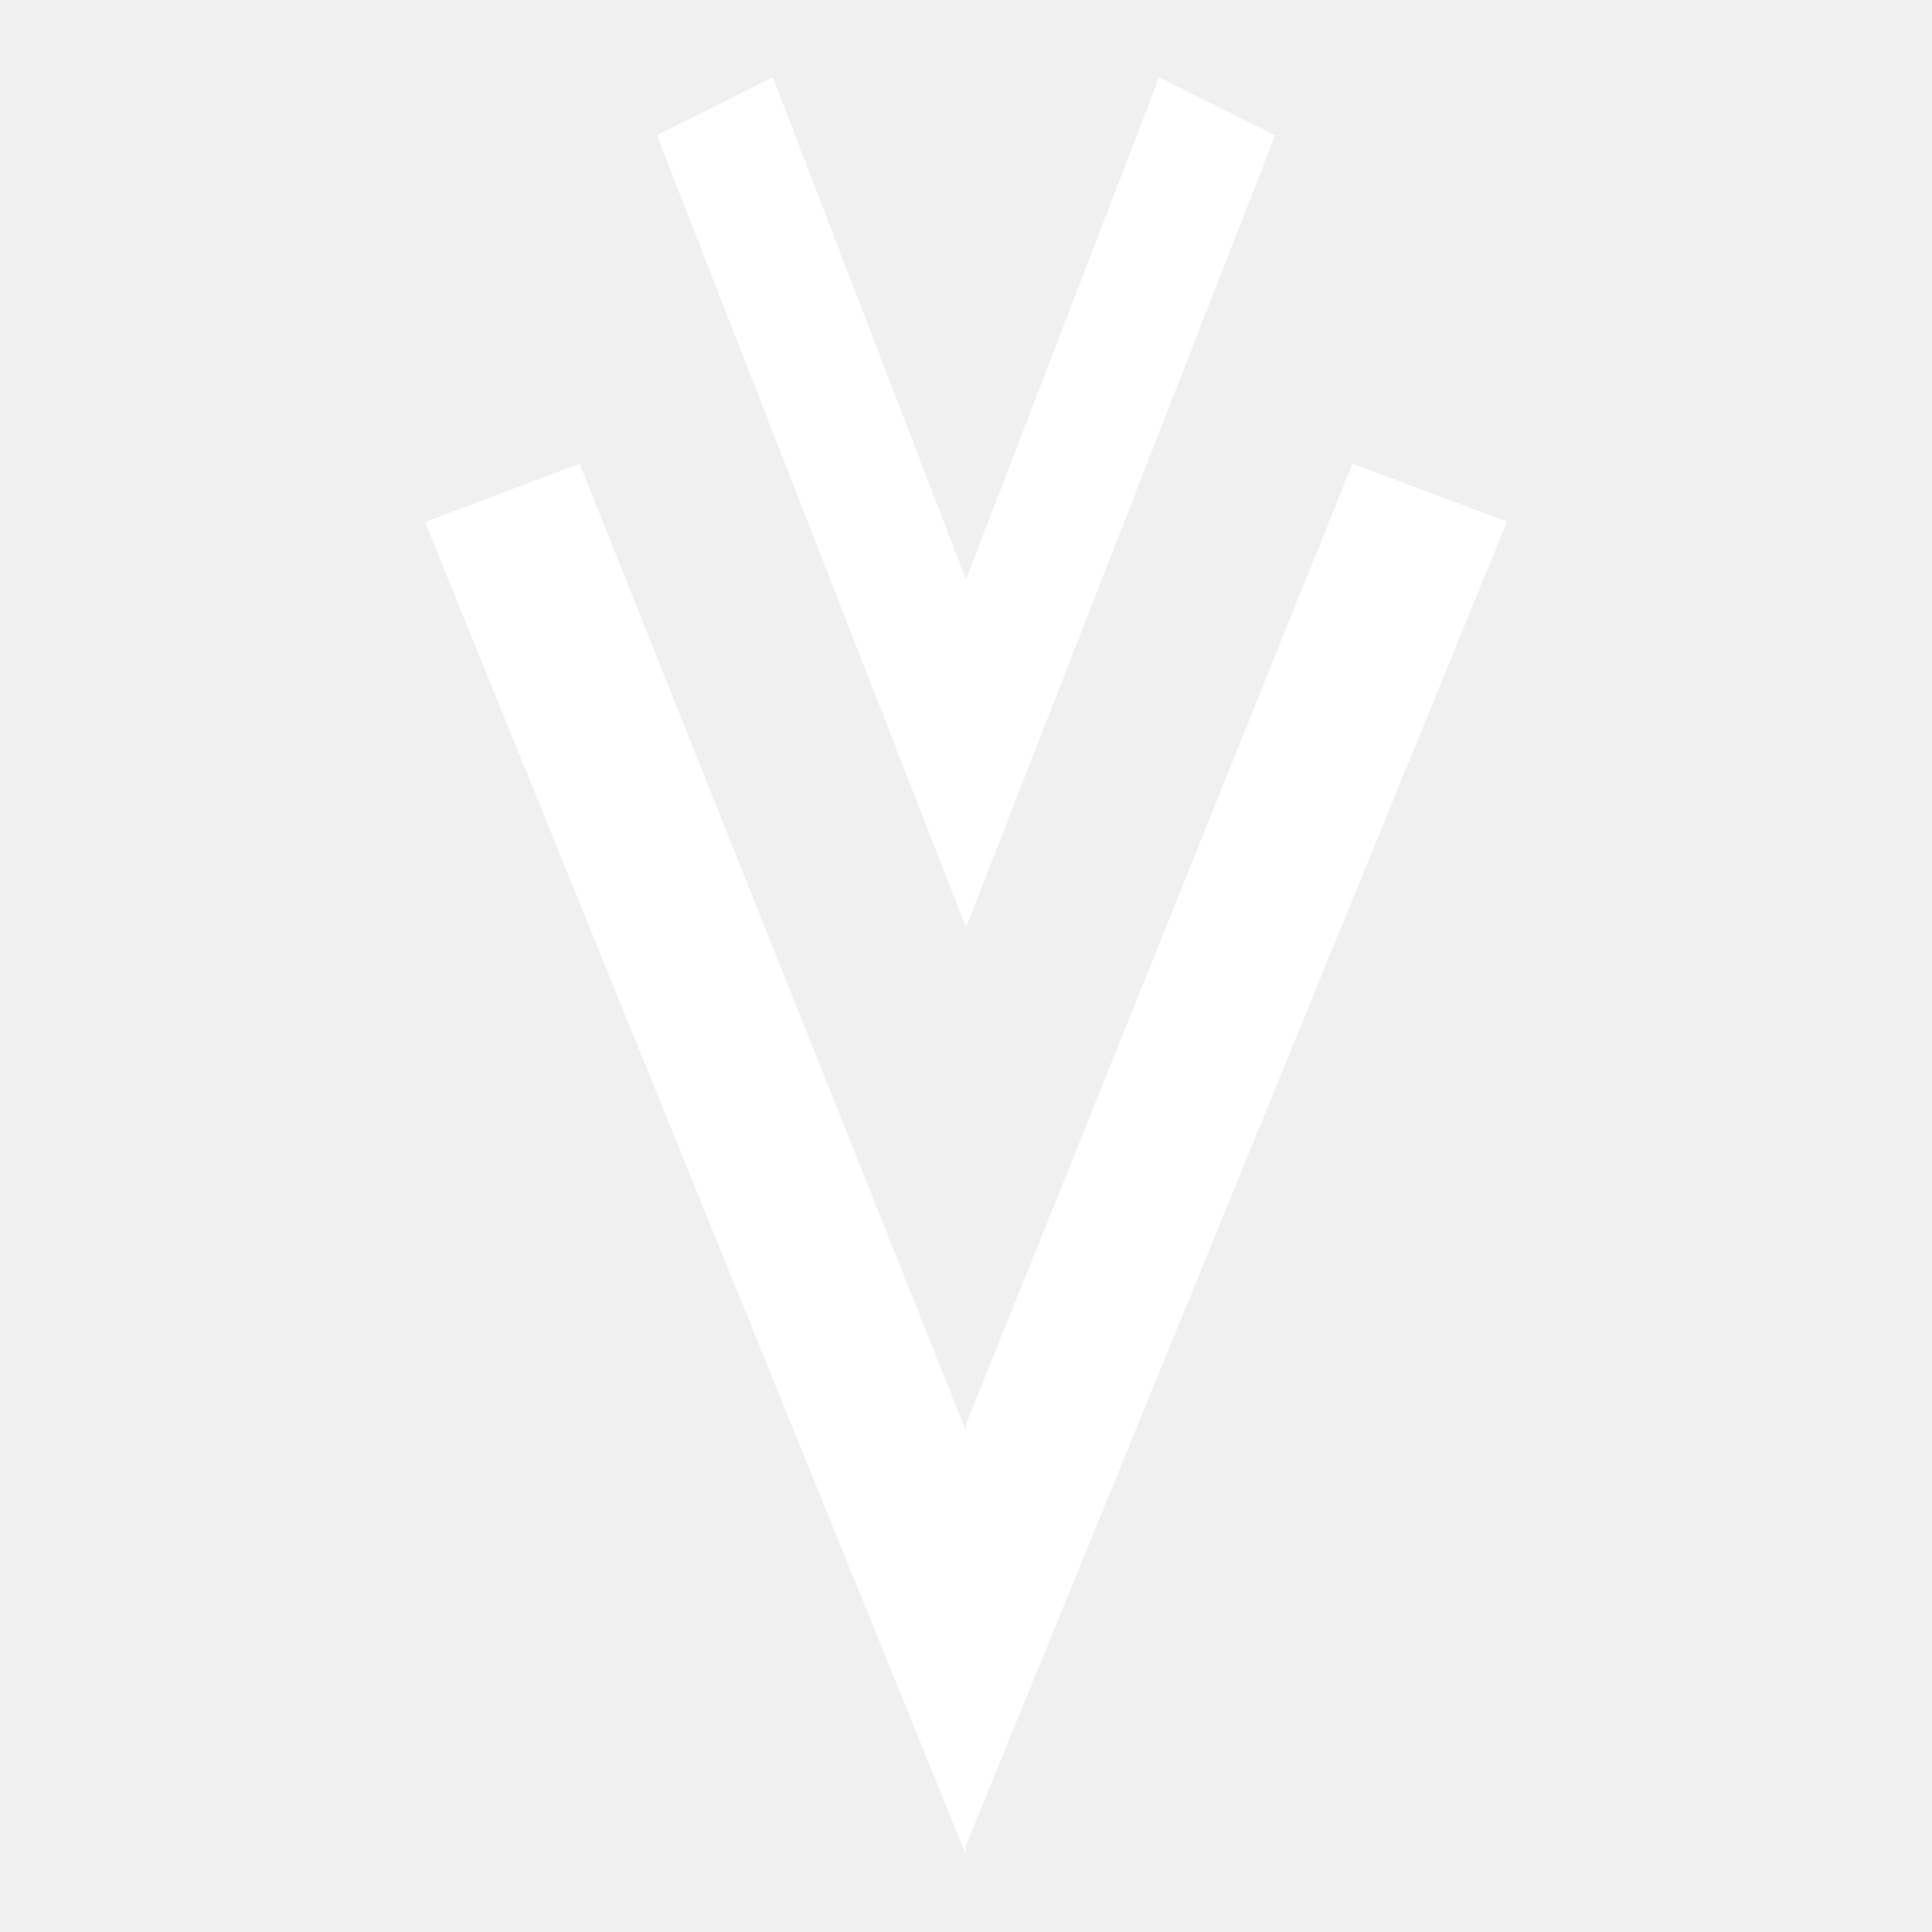
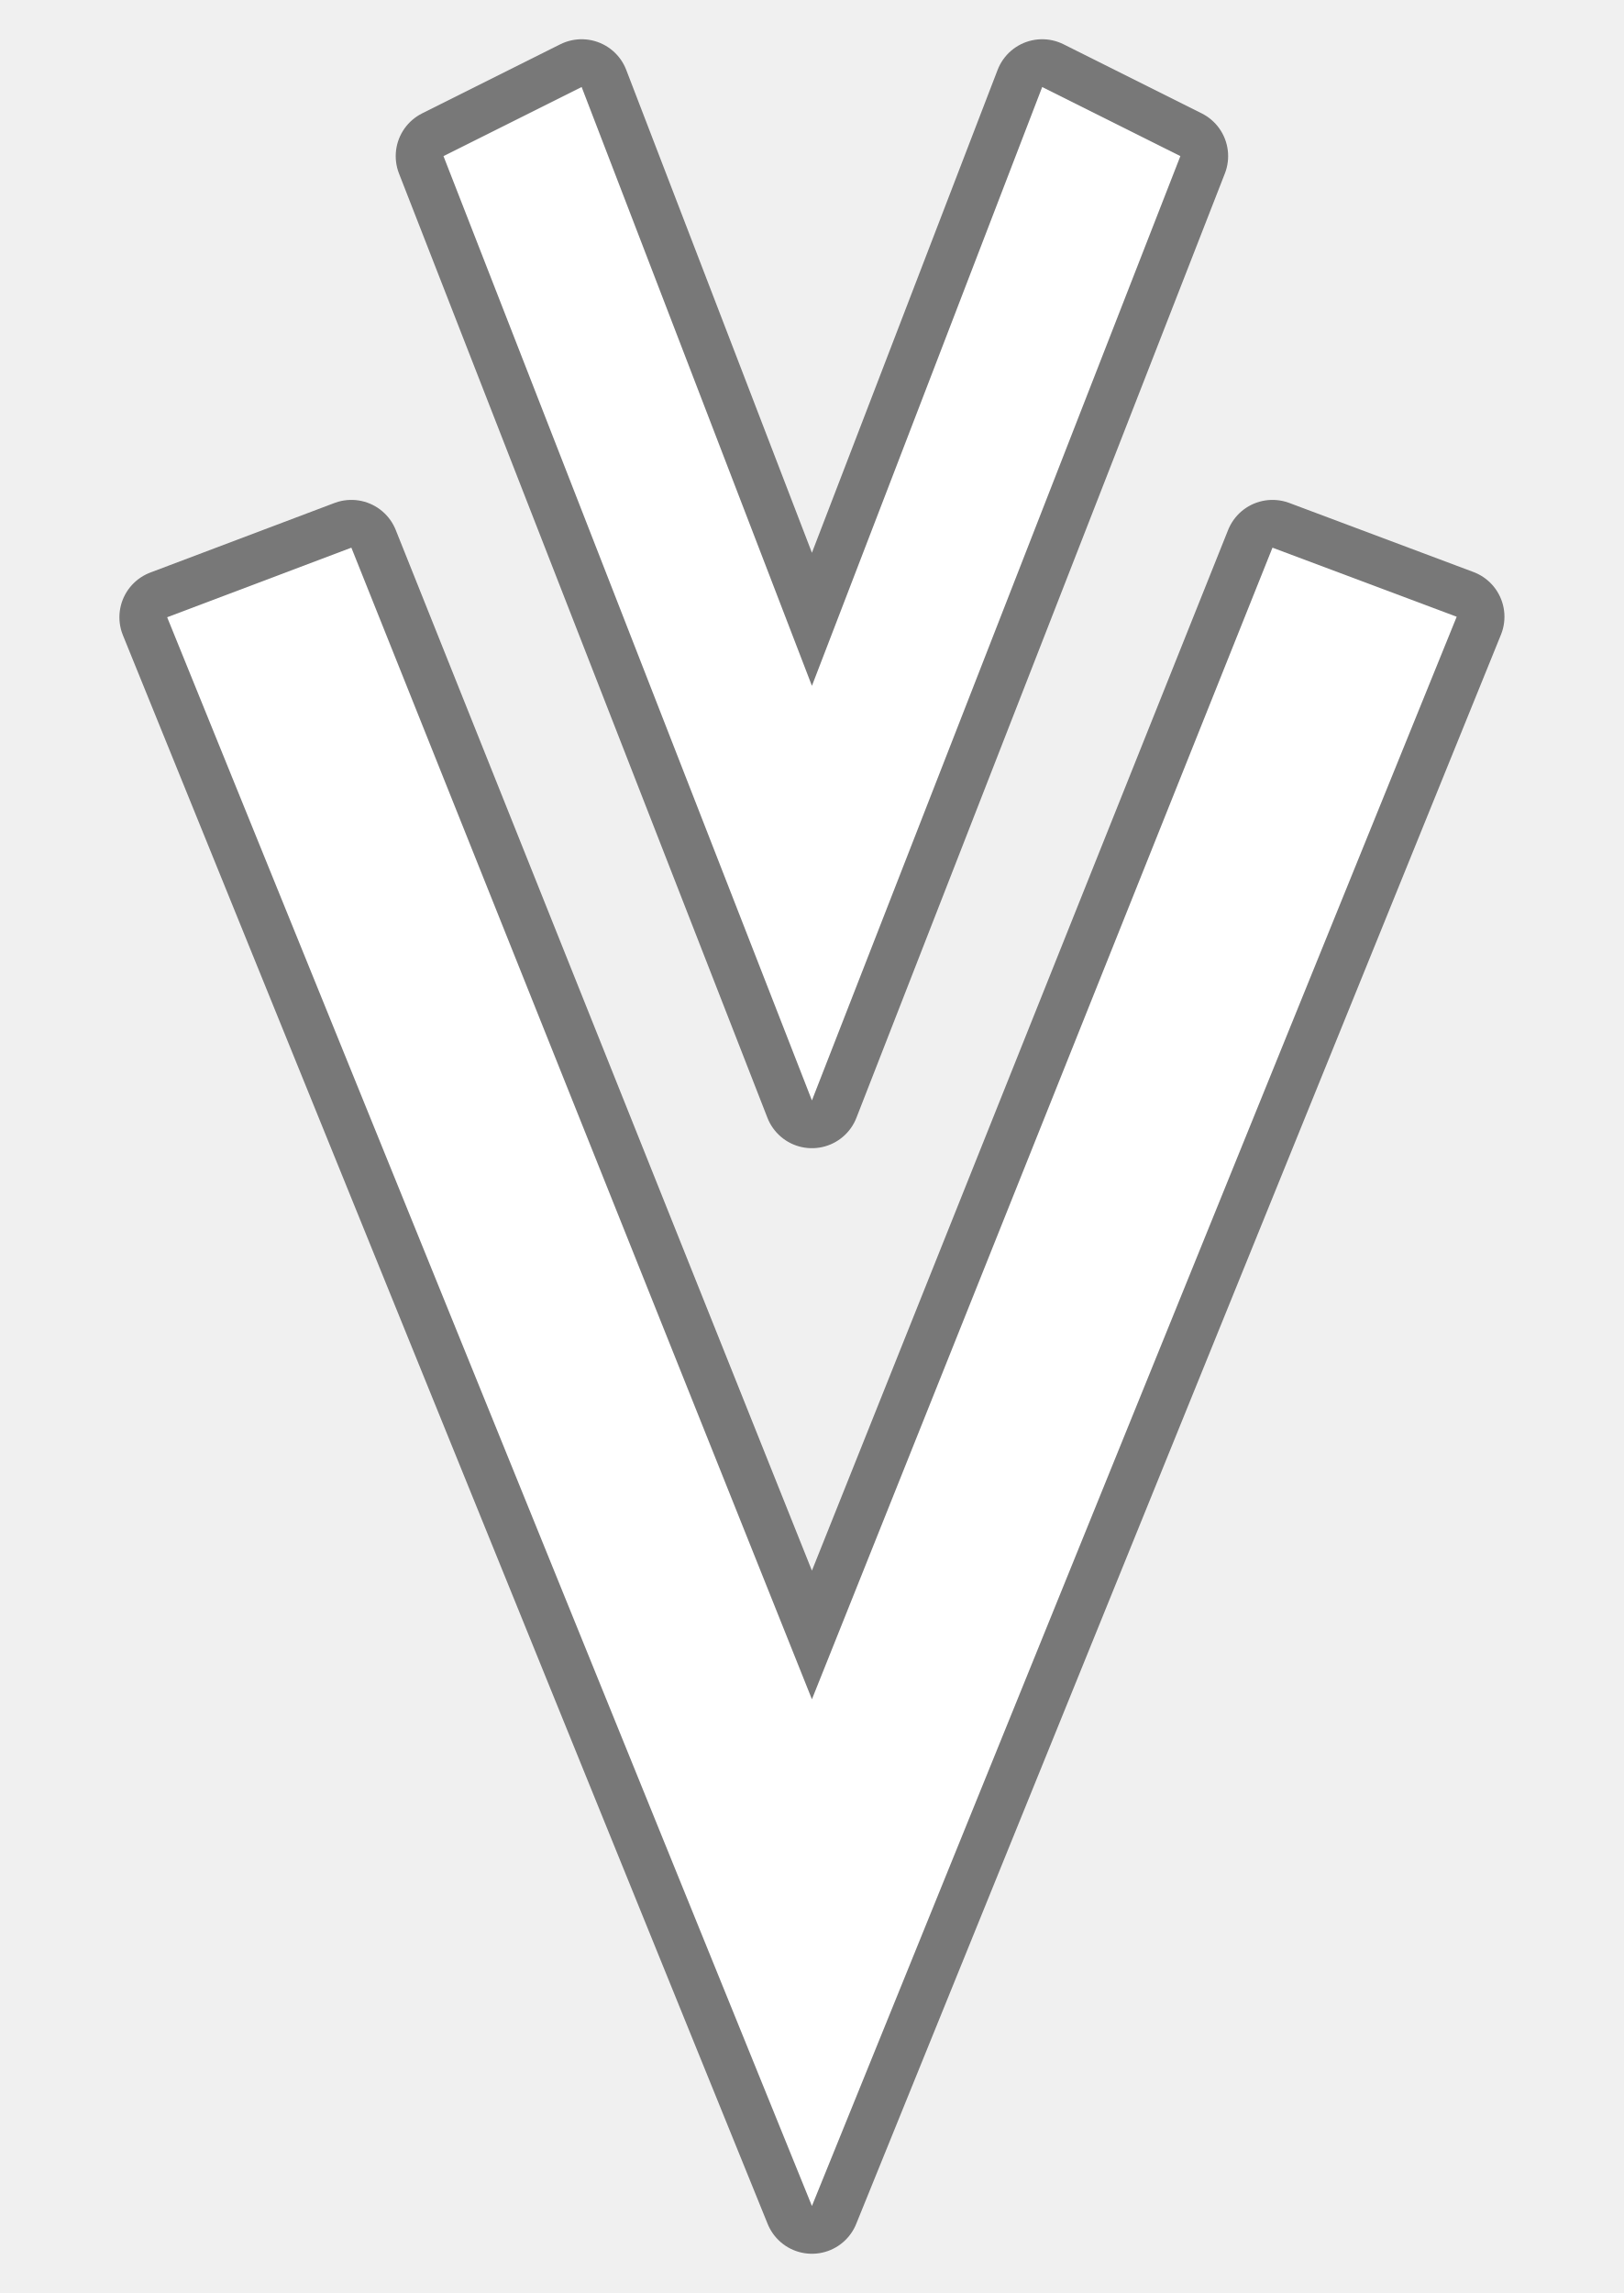
- <svg xmlns="http://www.w3.org/2000/svg" width="100" height="100" viewBox="0 0 100 100">
+ <svg xmlns="http://www.w3.org/2000/svg" style="isolation:isolate" width="68" height="96">
  <defs>
-     <style>
-       .cls-1 {
-         fill: #fff;
-         fill-rule: evenodd;
-       }
-     </style>
+     <clipPath id="a">
+       <path d="M0 0H68V96H0z" />
+     </clipPath>
  </defs>
-   <path id="hit_unit_icon" class="cls-1" d="M50,95.5V96L22,27.021,30,24,50,74.077V73.729L70,24l8,3ZM34,7l6-3L50,30,60,4l6,3L50,48Z" />
+   <g clip-path="url(#a)">
+     <path d="M 34 92.357 L 7 25.842 L 14.714 22.929 L 34 71.143 L 53.286 22.929 L 61 25.821 L 34 92.357 Z M 18.571 6.536 L 24.357 3.643 L 34 28.714 L 43.643 3.643 L 49.429 6.536 L 34 46.071 L 18.571 6.536 Z" fill="none" vector-effect="non-scaling-stroke" stroke-width="4" stroke="#000" stroke-opacity="0.5" stroke-linejoin="round" stroke-linecap="round" stroke-miterlimit="3" />
+     <path d="M 34 92.357 L 7 25.842 L 14.714 22.929 L 34 71.143 L 53.286 22.929 L 61 25.821 L 34 92.357 Z M 18.571 6.536 L 24.357 3.643 L 34 28.714 L 43.643 3.643 L 49.429 6.536 L 34 46.071 L 18.571 6.536 Z" fill-rule="evenodd" fill="#FFF" />
+   </g>
</svg>
